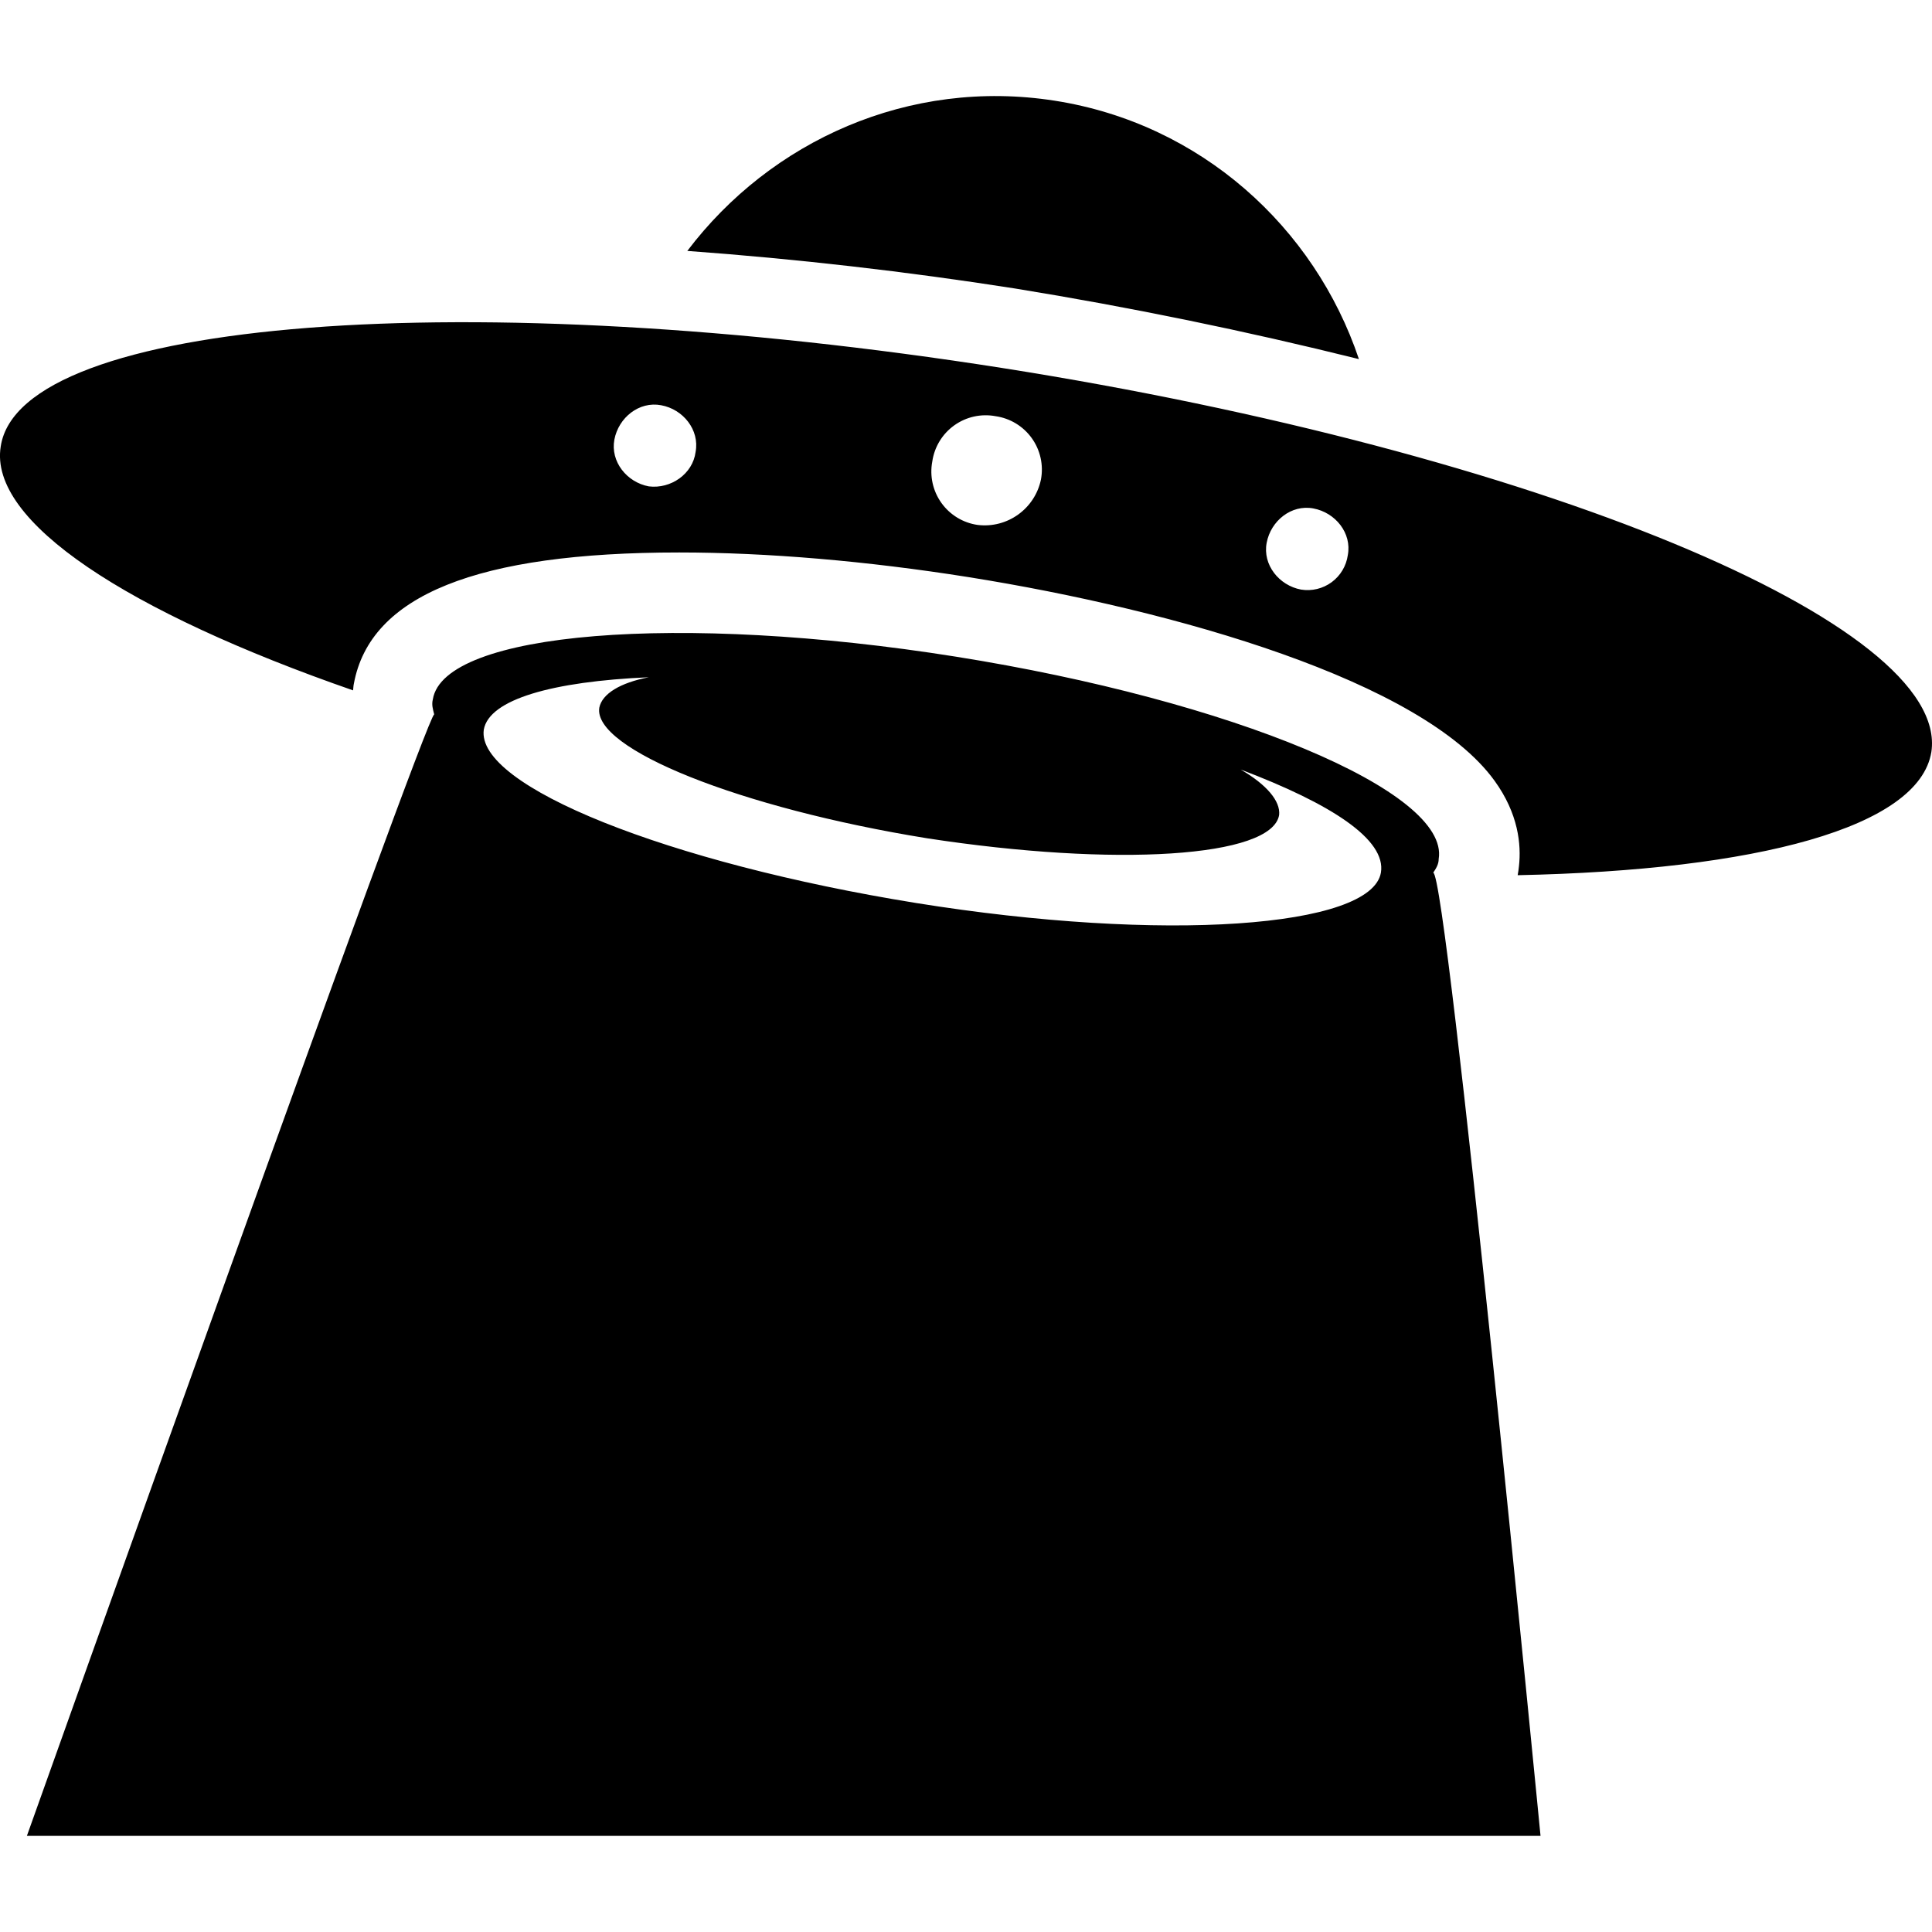
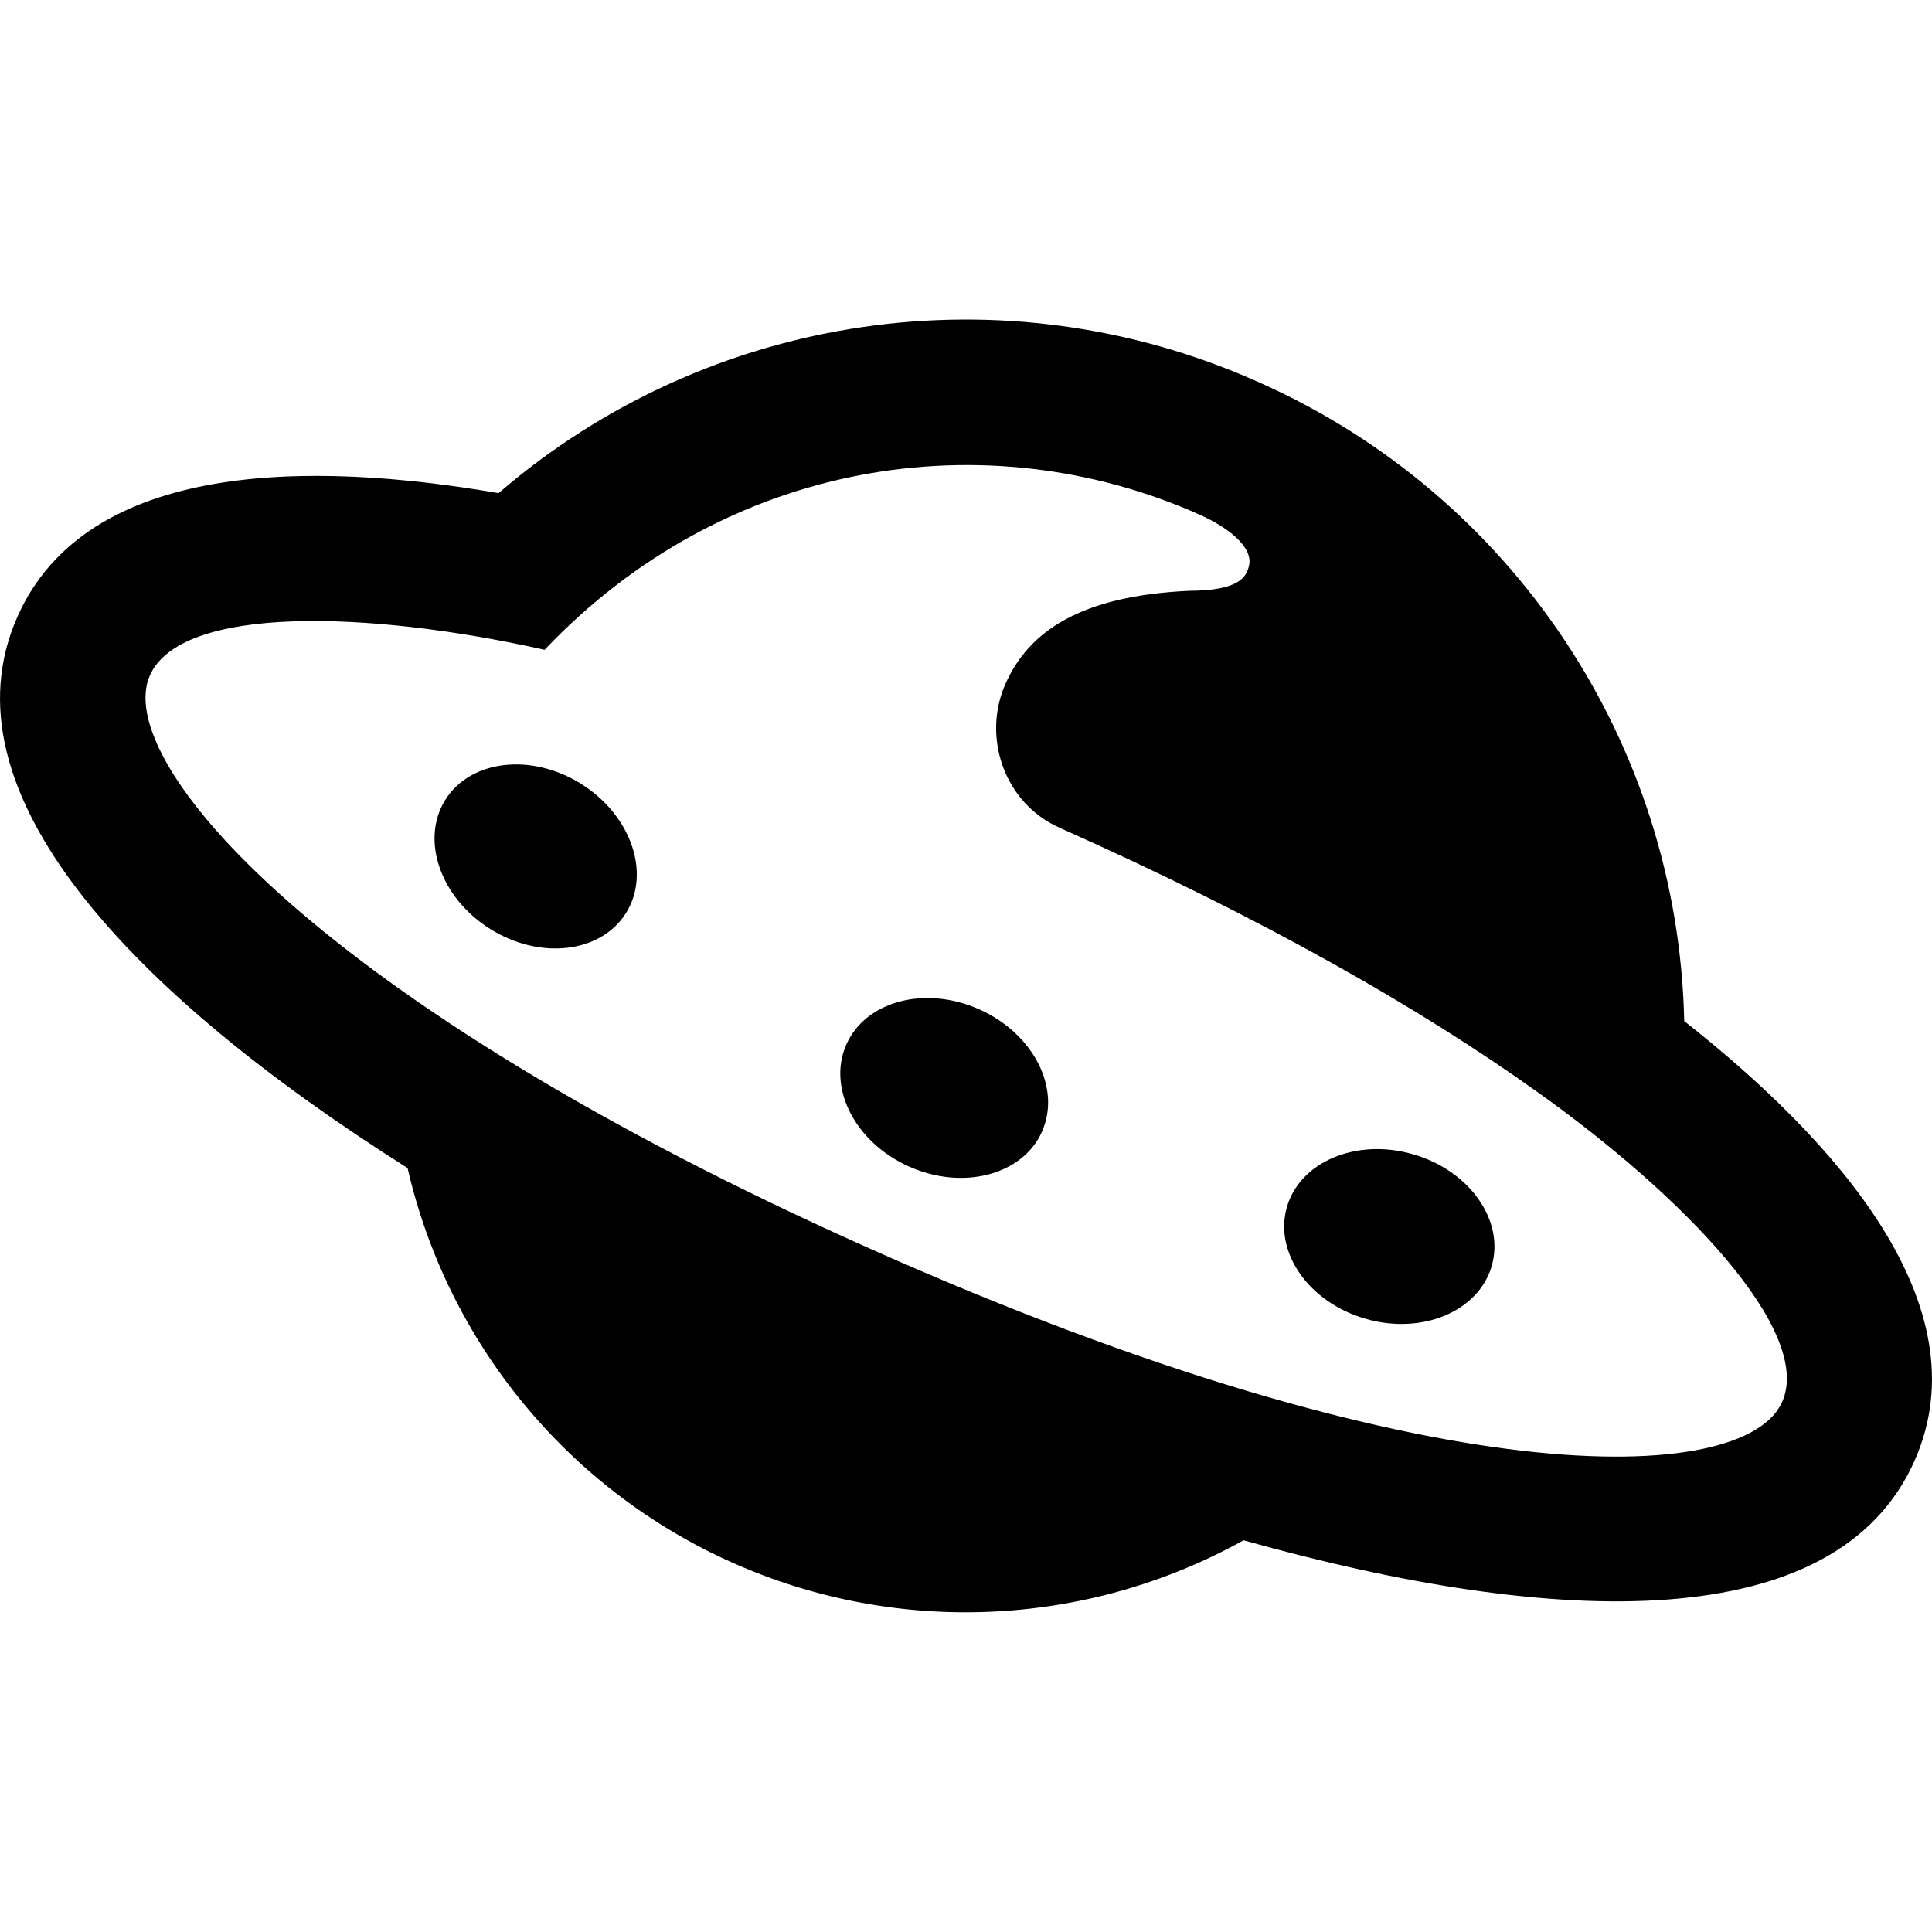
<svg xmlns="http://www.w3.org/2000/svg" role="img" viewBox="0 0 24 24">
-   <path d="M.334 22.806h18.803s-1.162-11.965-1.333-11.965c.034-.051.068-.103.068-.171.137-.838-2.564-1.966-6-2.513-3.435-.547-6.358-.308-6.495.53-.017.068 0 .12.017.188-.086-.034-5.06 13.931-5.06 13.931zM6.01 9.063c.068-.376.854-.598 2.05-.65-.358.069-.58.206-.615.377-.085.512 1.744 1.247 4.069 1.623 2.342.36 4.29.24 4.376-.29.017-.171-.154-.376-.479-.564 1.128.427 1.812.871 1.743 1.282-.12.684-2.7.871-5.777.376C8.3 10.72 5.907 9.764 6.01 9.063zm6.444-4.491C5.82 3.529.248 3.957.009 5.546c-.152.933 1.577 2.057 4.377 3.03.004-.029.003-.054.01-.084.203-1.096 1.526-1.629 4.041-1.629 1.092 0 2.334.106 3.593.306 2.572.41 5.64 1.29 6.536 2.53.296.409.333.792.303 1.062-.003.039-.01.075-.016.111 2.973-.061 4.985-.594 5.139-1.53.24-1.59-4.923-3.727-11.538-4.77zM8.06 6.042c-.274-.051-.479-.308-.428-.581.052-.274.308-.479.581-.427.274.05.479.307.428.58-.035.274-.308.462-.581.428zm4.085.479a.67.67 0 0 1-.564-.787.67.67 0 0 1 .786-.564.67.67 0 0 1 .564.787.715.715 0 0 1-.786.564zm4.017.803c-.273-.051-.479-.308-.427-.581.051-.273.307-.479.58-.427.274.051.48.307.428.58a.505.505 0 0 1-.581.428zM8.538 3.117c1.037-1.369 2.755-2.149 4.565-1.866 1.814.284 3.227 1.572 3.778 3.21a52.596 52.596 0 0 0-4.271-.877 49.611 49.611 0 0 0-4.072-.467z" />
+   <path d="M15.632 4.746a8.894 8.894 0 0 1 5.29 7.938c1.867 1.47 3.723 3.527 2.86 5.465-.968 2.174-4.415 2.085-8.334.985A7.113 7.113 0 0 1 5.063 14.51C1.623 12.334-.75 9.832.218 7.658c.863-1.939 3.634-1.936 5.975-1.532a8.894 8.894 0 0 1 9.439-1.38ZM1.862 8.39c-.47 1.056 2.056 4.054 8.972 7.133 6.916 3.08 10.834 2.95 11.304 1.894.39-.874-1.212-2.554-3.046-3.856-1.426-1.02-3.38-2.143-5.929-3.278-.694-.309-.964-1.133-.673-1.788.292-.655.933-1.093 2.282-1.156.635-.002.718-.178.747-.329.036-.233-.287-.47-.62-.618-2.647-1.179-5.888-.685-8.134 1.68-2.195-.491-4.514-.556-4.903.318Zm11.083 5.666c-.24.54-.98.735-1.651.436s-1.02-.979-.78-1.518c.24-.54.979-.735 1.65-.436.671.299 1.021.979.78 1.518zm4.02 2.327c.703.202 1.404-.093 1.566-.658.162-.564-.276-1.186-.98-1.387-.702-.202-1.403.093-1.565.658-.162.564.276 1.186.98 1.387zM7.218 9.737c.62.388.87 1.106.559 1.604-.311.498-1.066.588-1.686.2-.62-.387-.87-1.105-.56-1.604.312-.498 1.067-.588 1.687-.2Z" />
</svg>
